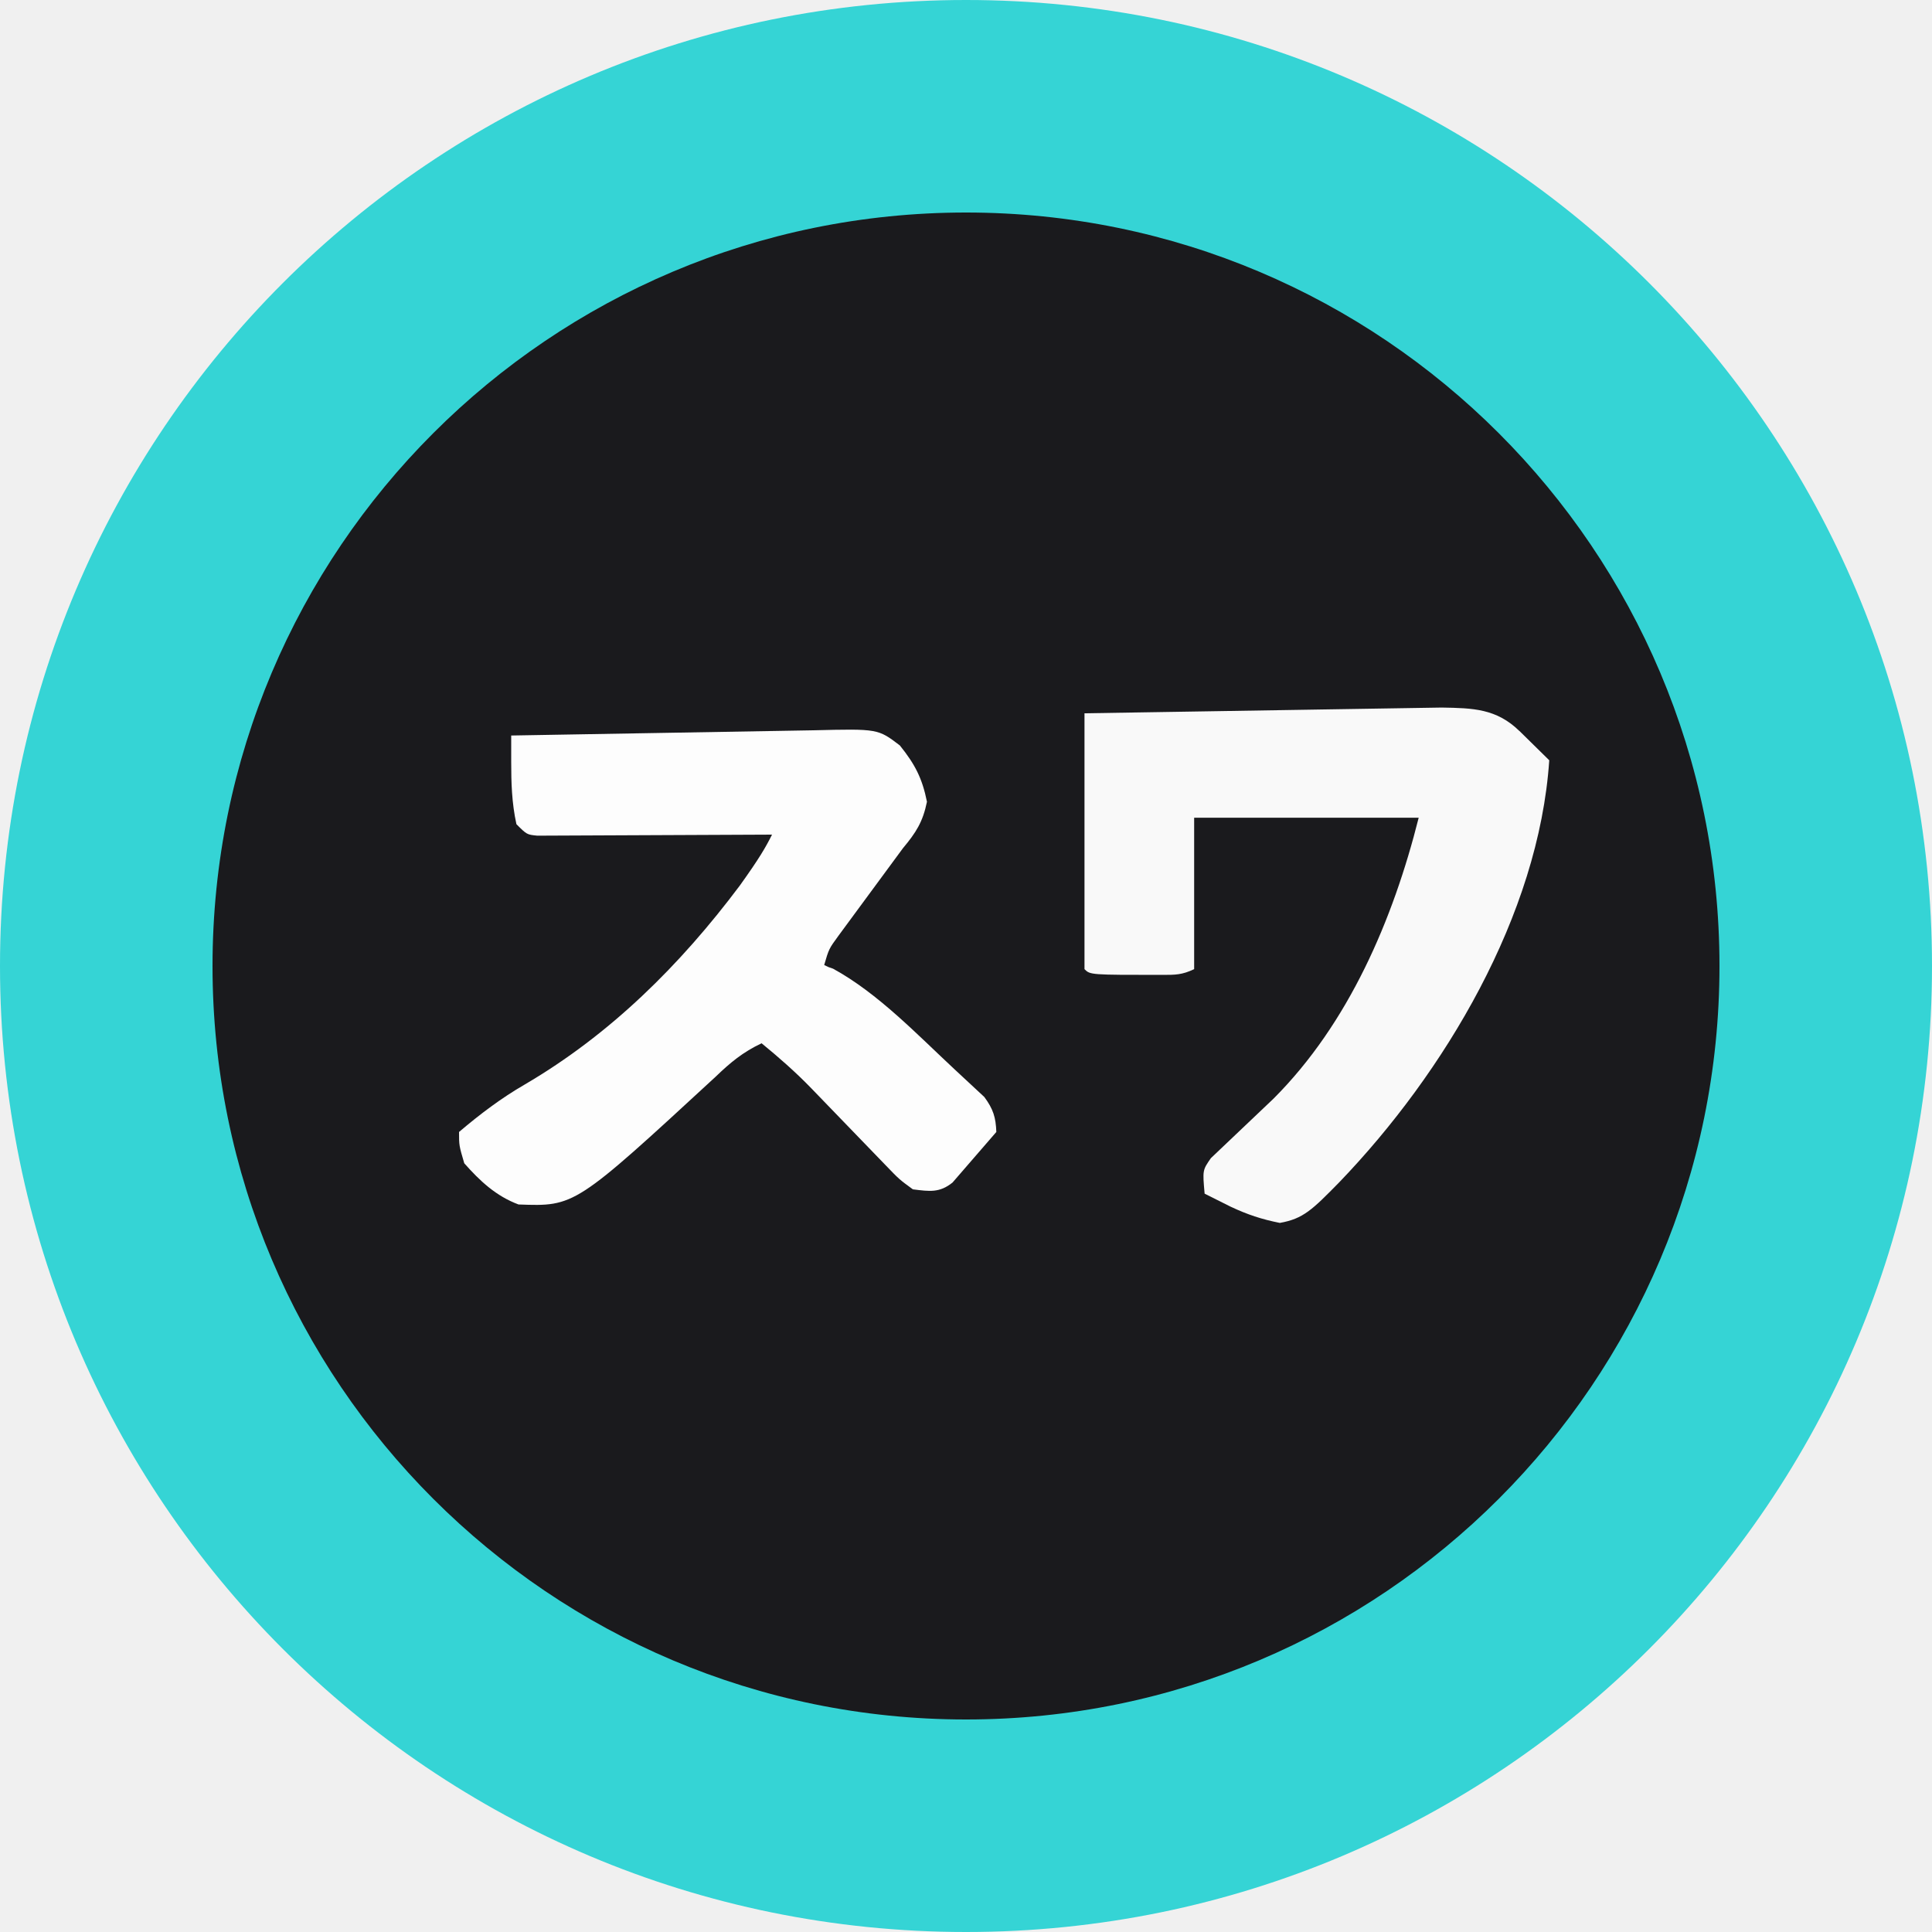
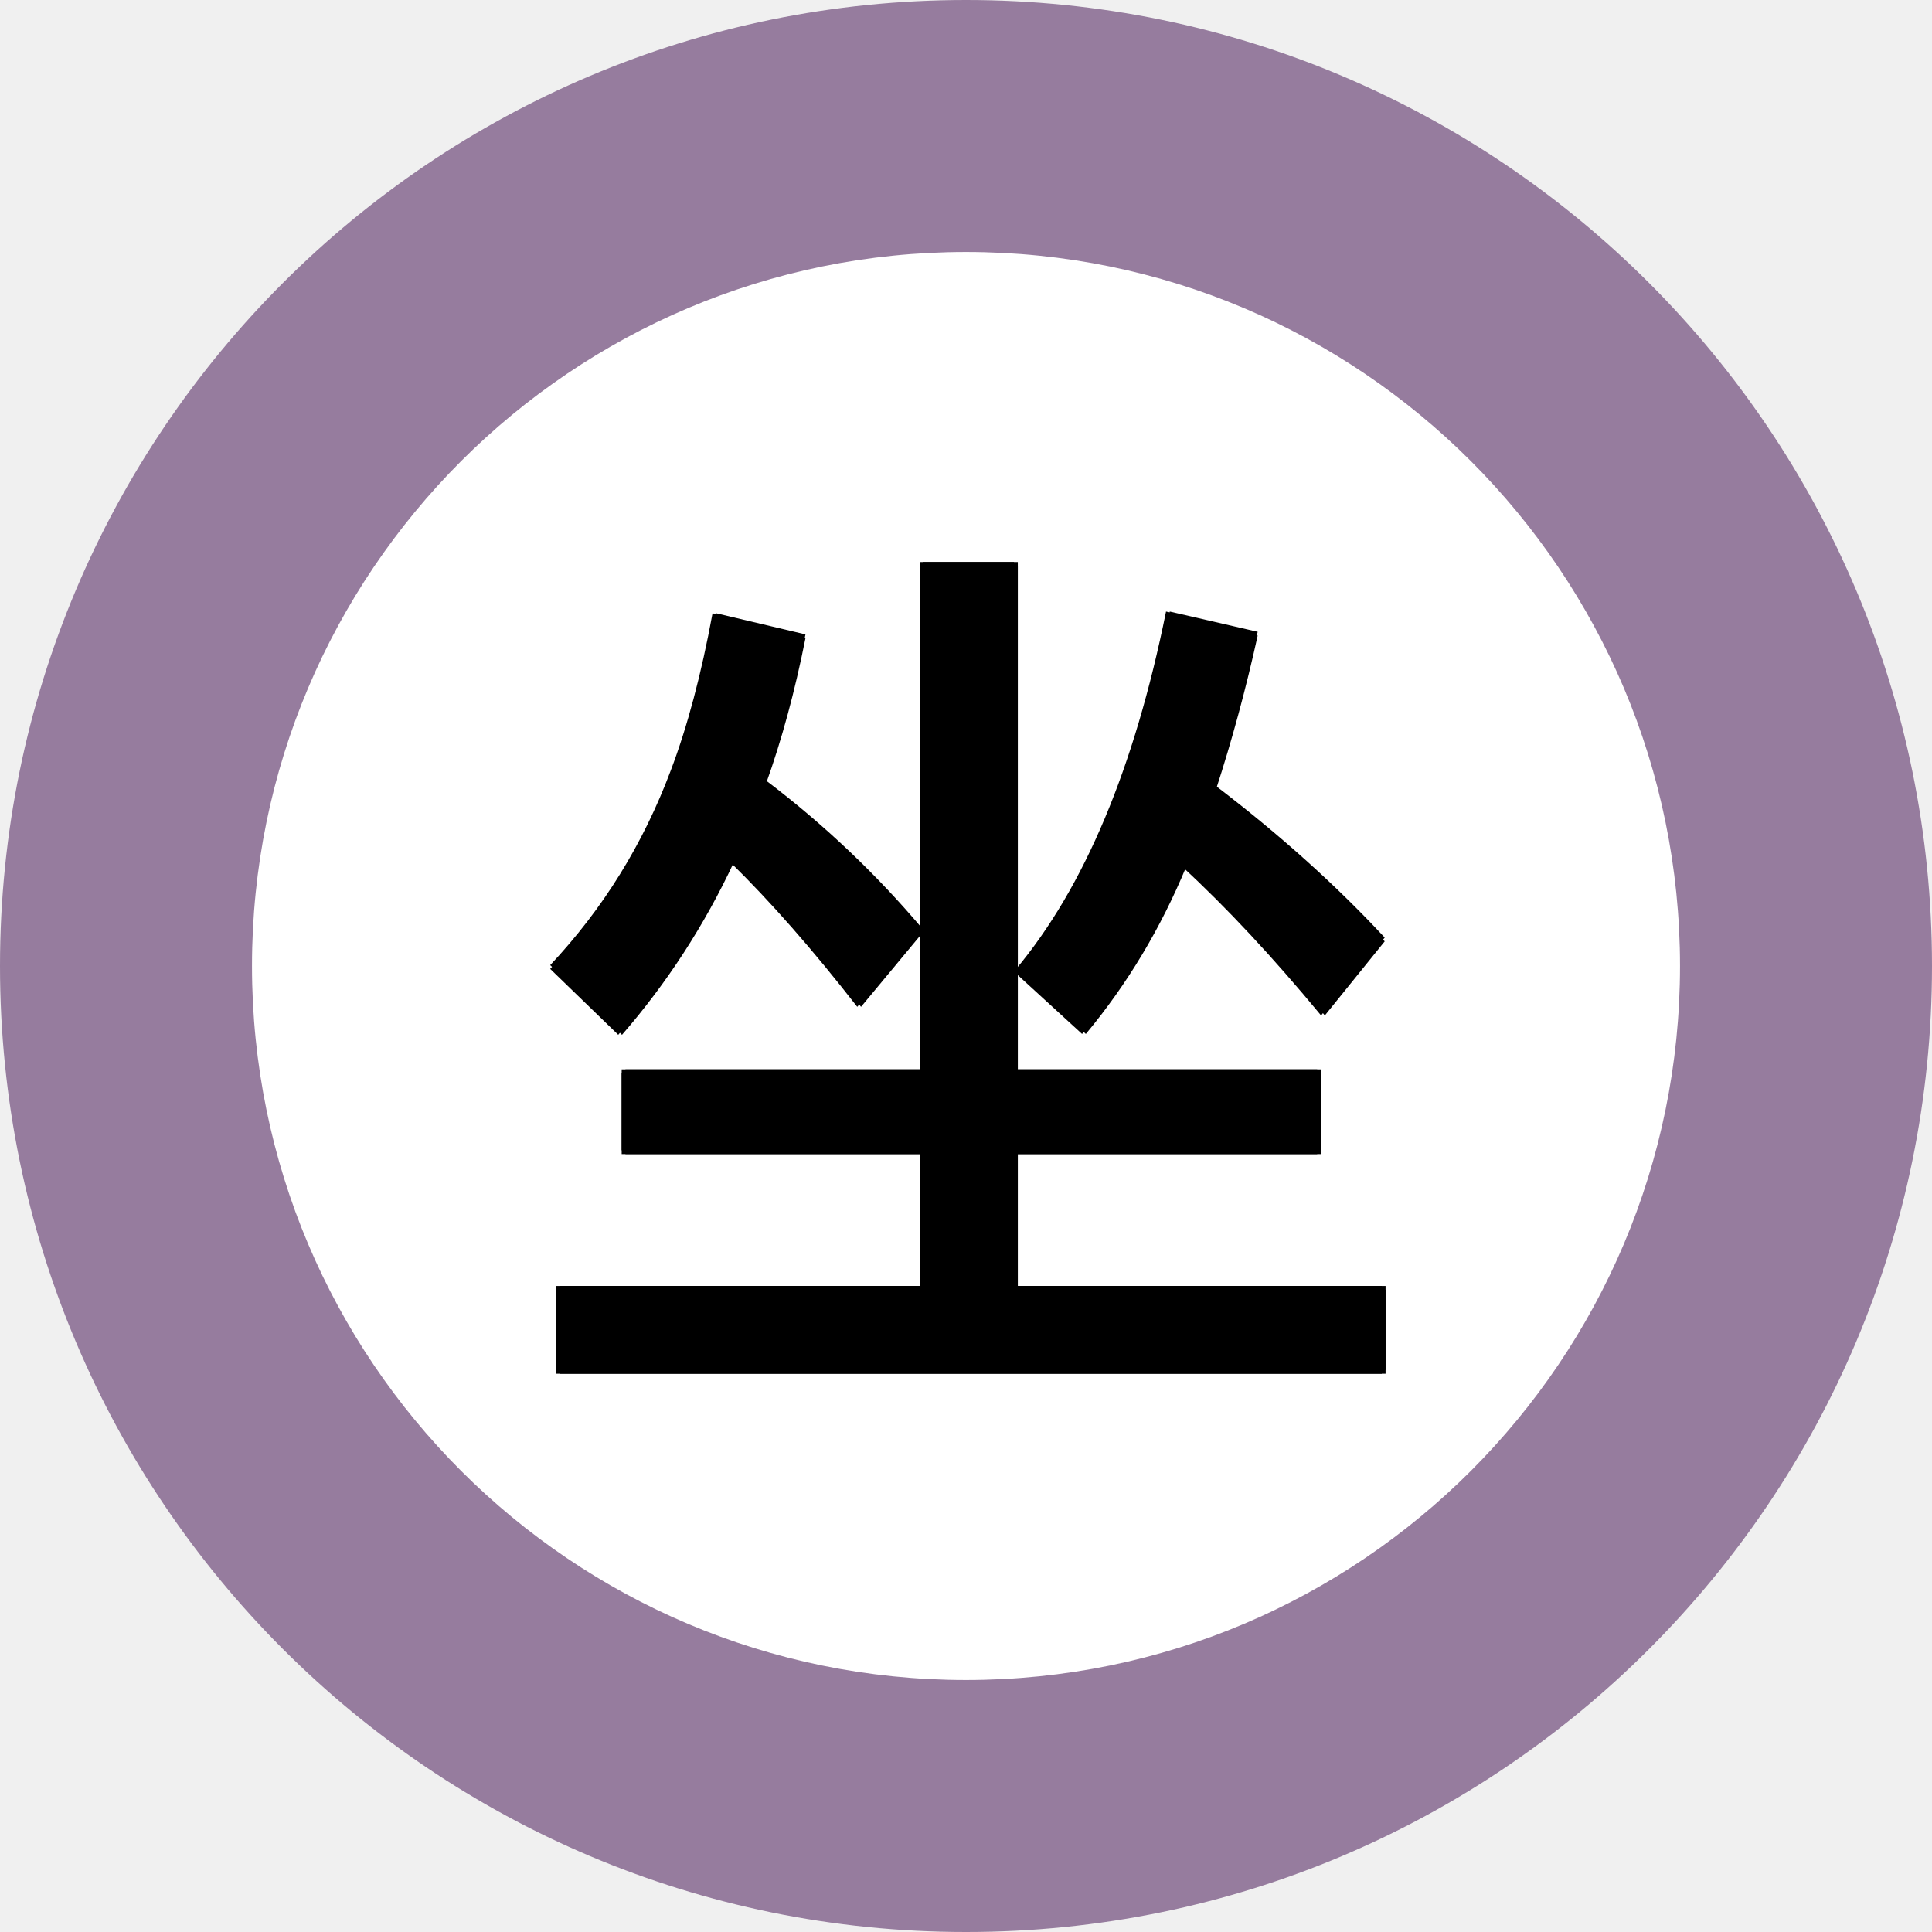
- <svg xmlns="http://www.w3.org/2000/svg" version="1.1" width="100" height="100">
-   <svg version="1.1" viewBox="0 0 100 100">
-     <circle cx="50" cy="50" r="50" fill="#35d4d5" />
-     <circle cx="50" cy="50" r="39" fill="#1A1A1D" />
-     <path d="m26.46 38.07 15.633-.27c3.348-.081 3.348-.081 4.482.783.783.972 1.161 1.701 1.404 2.916-.216 1.053-.567 1.593-1.242 2.403l-3.321 4.509c-.513.702-.513.702-.756 1.539.216.108.216.108.459.189 2.322 1.269 4.347 3.402 6.291 5.211l1.539 1.431c.459.621.594 1.053.621 1.809l-2.268 2.619c-.675.54-1.188.459-2.052.351-.702-.513-.702-.513-1.404-1.242l-3.861-3.996c-.81-.837-1.674-1.593-2.565-2.322-.972.459-1.62.999-2.376 1.728-7.29 6.723-7.29 6.723-10.206 6.615-1.161-.432-1.998-1.215-2.808-2.133-.27-.918-.27-.918-.27-1.62 1.08-.918 2.187-1.755 3.402-2.457 4.428-2.592 8.046-6.183 11.124-10.287 1.026-1.431 1.35-1.998 1.674-2.646l-12.15.054c-.54-.054-.54-.054-1.08-.594-.243-1.107-.27-2.16-.27-3.24l0-1.35z" fill="#fdfdfd" />
-     <path d="m78.649 37.838 1.54 1.514c-.54 8.027-5.432 16.189-10.865 21.838-1.405 1.432-1.865 1.892-3.081 2.108-.946-.189-1.676-.432-2.541-.838l-1.351-.676c-.108-1.216-.108-1.216.324-1.838l3.243-3.081c3.892-3.892 6.189-9.27 7.513-14.54h-11.622v7.838c-.622.297-.973.297-1.649.297-3.73 0-3.73 0-4.027-.297v-13.243l18.486-.297c1.622.027 2.838.054 4.027 1.216z" fill="#f9f9f9" />
-   </svg>
+ <svg xmlns="http://www.w3.org/2000/svg" viewBox="0 0 512 512" width="512" height="512">
+   <circle fill="#967C9E" cx="256" cy="256" r="256" />
+   <circle fill="#FFFFFF" cx="256" cy="256" r="189.22" />
+   <path fill="#000000" d="M201.96 206.81Q225.01 224.27 243.5 246.18L227.18 265.82Q209.49 243.1 193.51 227.47Q181.76 252.58 163.84 273.23L145.81 255.77Q166.81 233.4 177.76 204.18Q184.38 186.72 188.83 162.53L212.46 168.12Q208.24 189.35 201.96 206.81ZM321.23 208.29Q346.68 227.7 365.96 248.47L350.1 268.1Q330.93 244.93 313.35 228.72Q303.19 253.26 286.76 273.01L269.18 256.91Q296.46 224.27 309.01 162.07L332.3 167.43Q327.62 188.66 321.23 208.29ZM243.73 283.39V148.95H268.73V283.39H349.07V304.85H268.73V340.8H366.19V363.05H147.4V340.8H243.73V304.85H164.75V283.39Z" transform="translate(0 0)" />
+   <path fill="#000000" d="M201.96 206.81Q225.01 224.27 243.5 246.18L227.18 265.82Q209.49 243.1 193.51 227.47Q181.76 252.58 163.84 273.23L145.81 255.77Q166.81 233.4 177.76 204.18Q184.38 186.72 188.83 162.53L212.46 168.12Q208.24 189.35 201.96 206.81ZM321.23 208.29Q346.68 227.7 365.96 248.47L350.1 268.1Q330.93 244.93 313.35 228.72Q303.19 253.26 286.76 273.01L269.18 256.91Q296.46 224.27 309.01 162.07L332.3 167.43Q327.62 188.66 321.23 208.29ZM243.73 283.39V148.95H268.73V283.39H349.07V304.85H268.73V340.8H366.19V363.05H147.4V340.8H243.73V304.85H164.75V283.39Z" transform="translate(1 0)" />
+   <path fill="#000000" d="M201.96 206.81Q225.01 224.27 243.5 246.18L227.18 265.82Q209.49 243.1 193.51 227.47Q181.76 252.58 163.84 273.23L145.81 255.77Q166.81 233.4 177.76 204.18Q184.38 186.72 188.83 162.53L212.46 168.12Q208.24 189.35 201.96 206.81ZM321.23 208.29Q346.68 227.7 365.96 248.47L350.1 268.1Q330.93 244.93 313.35 228.72Q303.19 253.26 286.76 273.01L269.18 256.91Q296.46 224.27 309.01 162.07L332.3 167.43Q327.62 188.66 321.23 208.29ZM243.73 283.39V148.95H268.73V283.39H349.07V304.85H268.73V340.8H366.19V363.05H147.4V340.8H243.73V304.85H164.75V283.39Z" transform="translate(0 1)" />
+   <path fill="#000000" d="M201.96 206.81Q225.01 224.27 243.5 246.18L227.18 265.82Q209.49 243.1 193.51 227.47Q181.76 252.58 163.84 273.23L145.81 255.77Q166.81 233.4 177.76 204.18Q184.38 186.72 188.83 162.53L212.46 168.12Q208.24 189.35 201.96 206.81ZM321.23 208.29Q346.68 227.7 365.96 248.47L350.1 268.1Q330.93 244.93 313.35 228.72Q303.19 253.26 286.76 273.01L269.18 256.91Q296.46 224.27 309.01 162.07L332.3 167.43Q327.62 188.66 321.23 208.29ZM243.73 283.39V148.95H268.73V283.39H349.07V304.85H268.73V340.8H366.19V363.05H147.4V340.8H243.73V304.85H164.75V283.39Z" transform="translate(1 1)" />
</svg>
